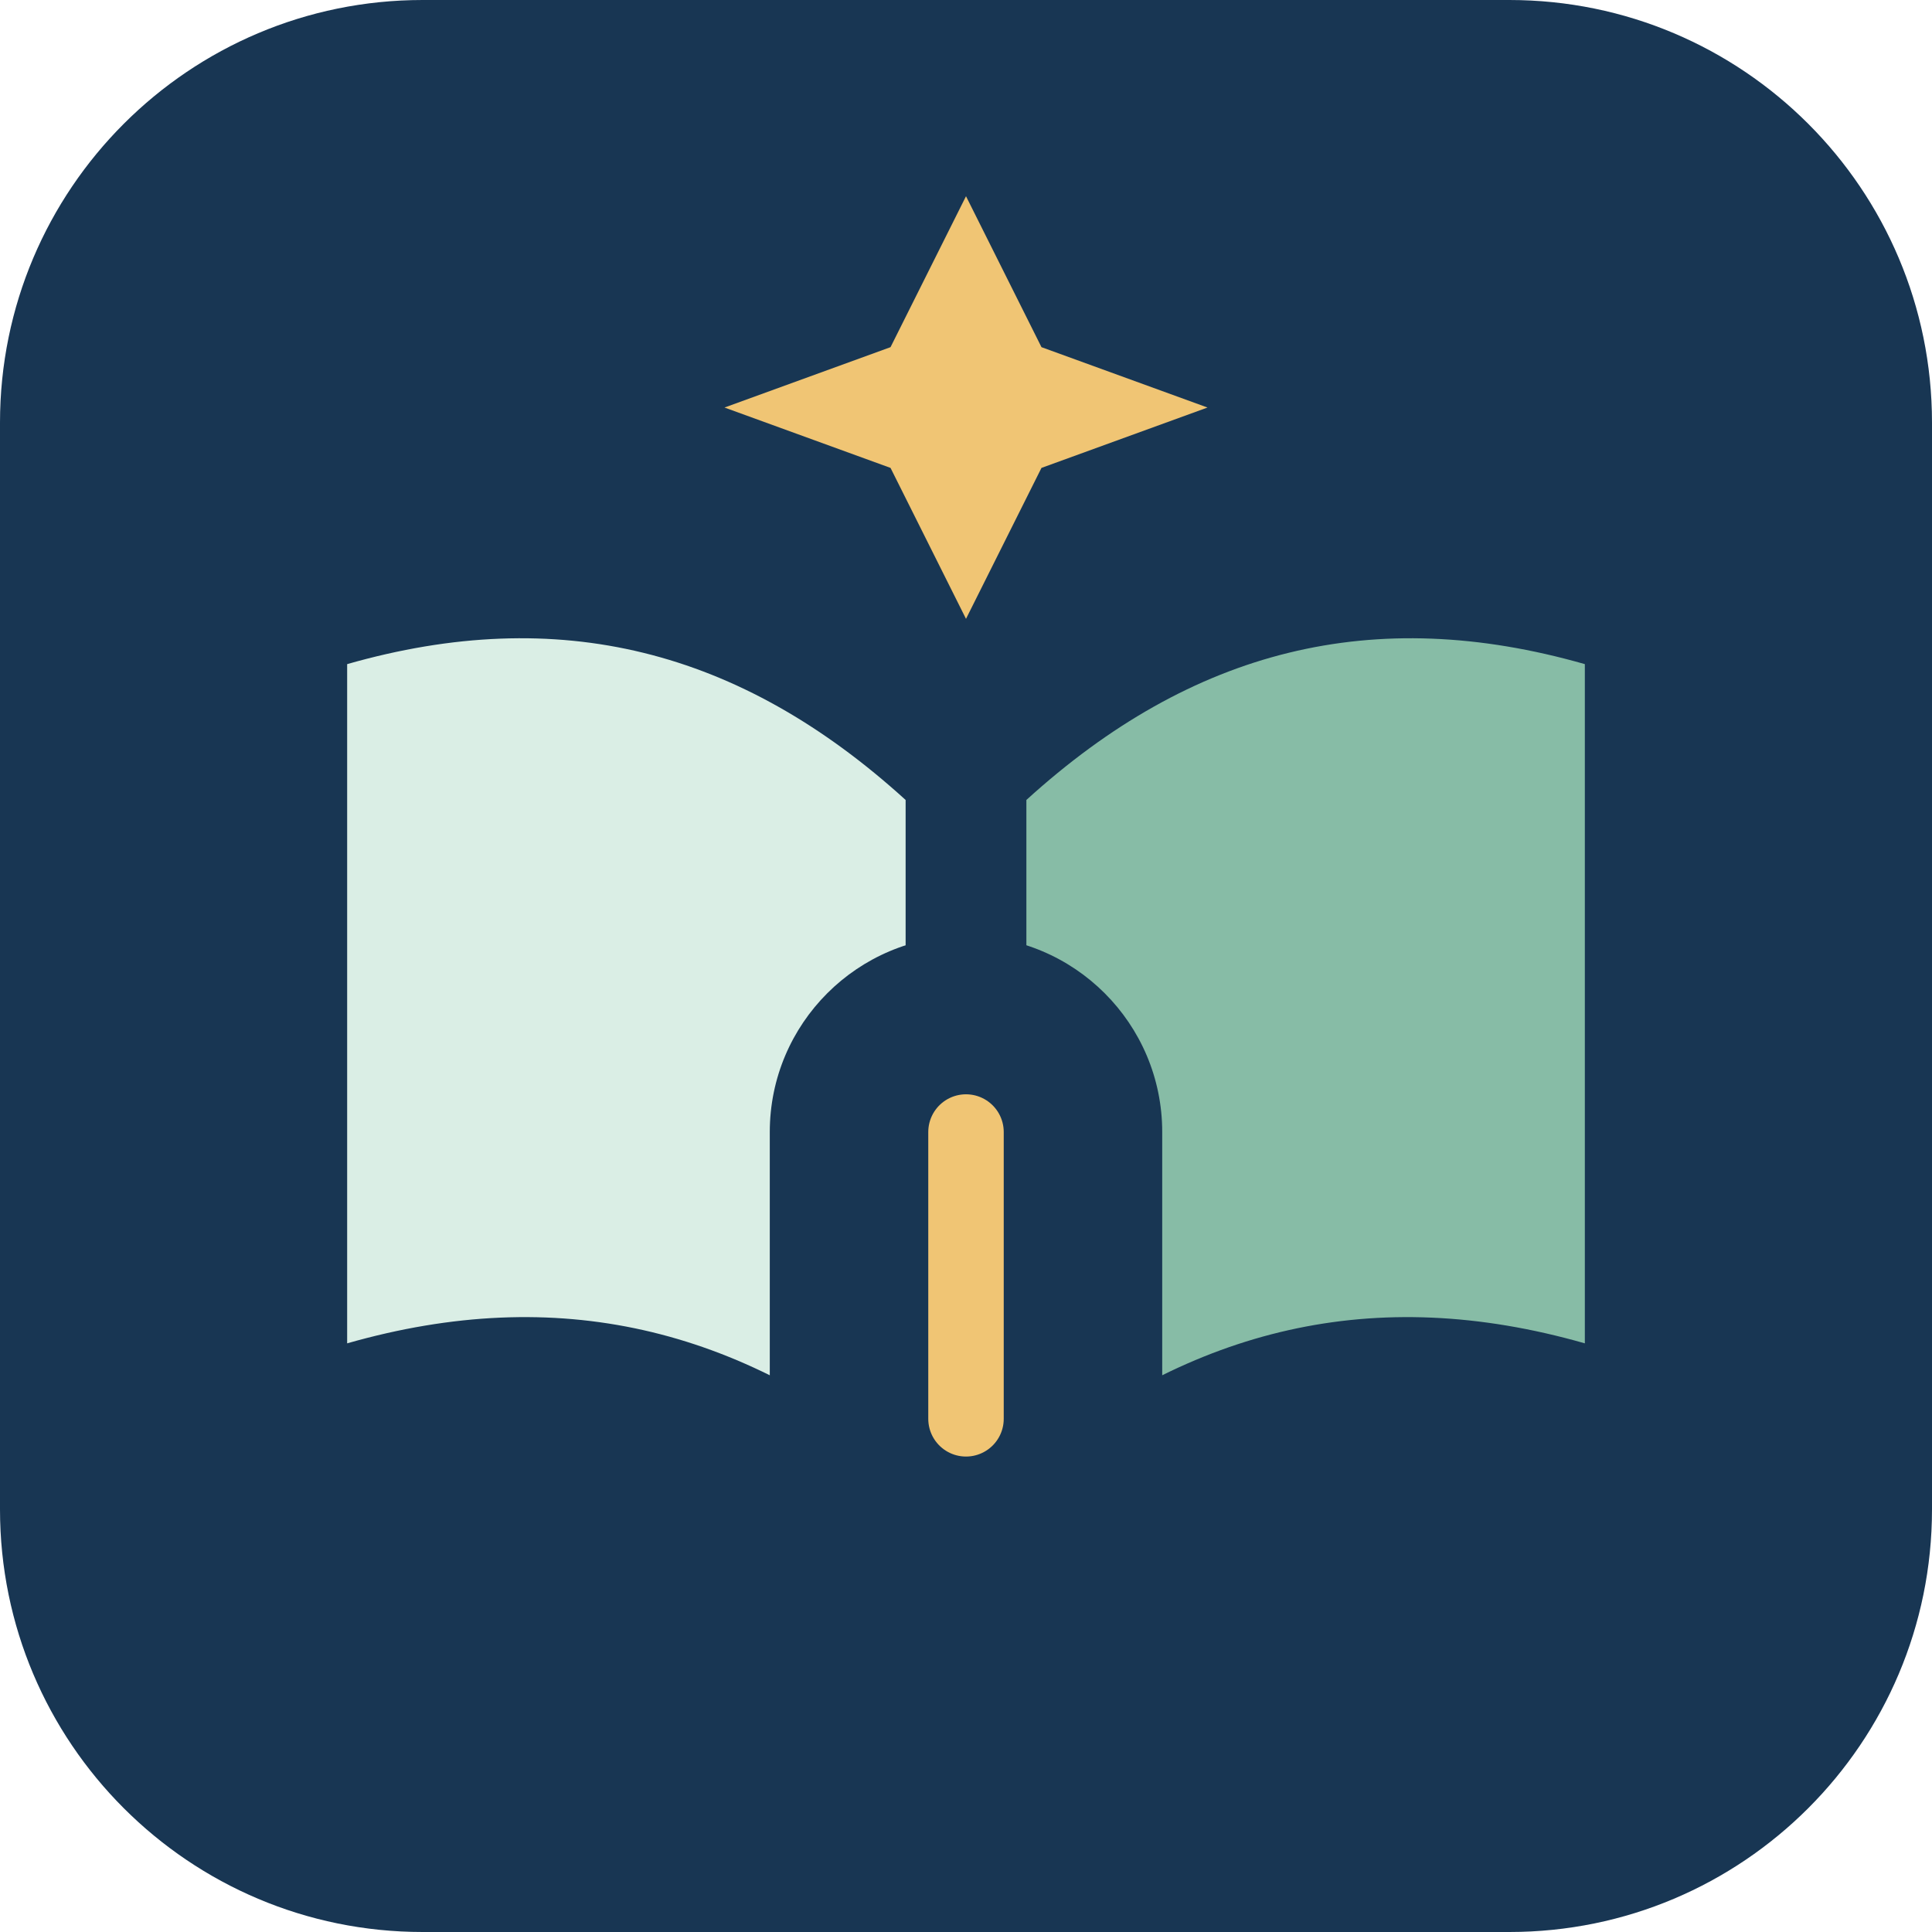
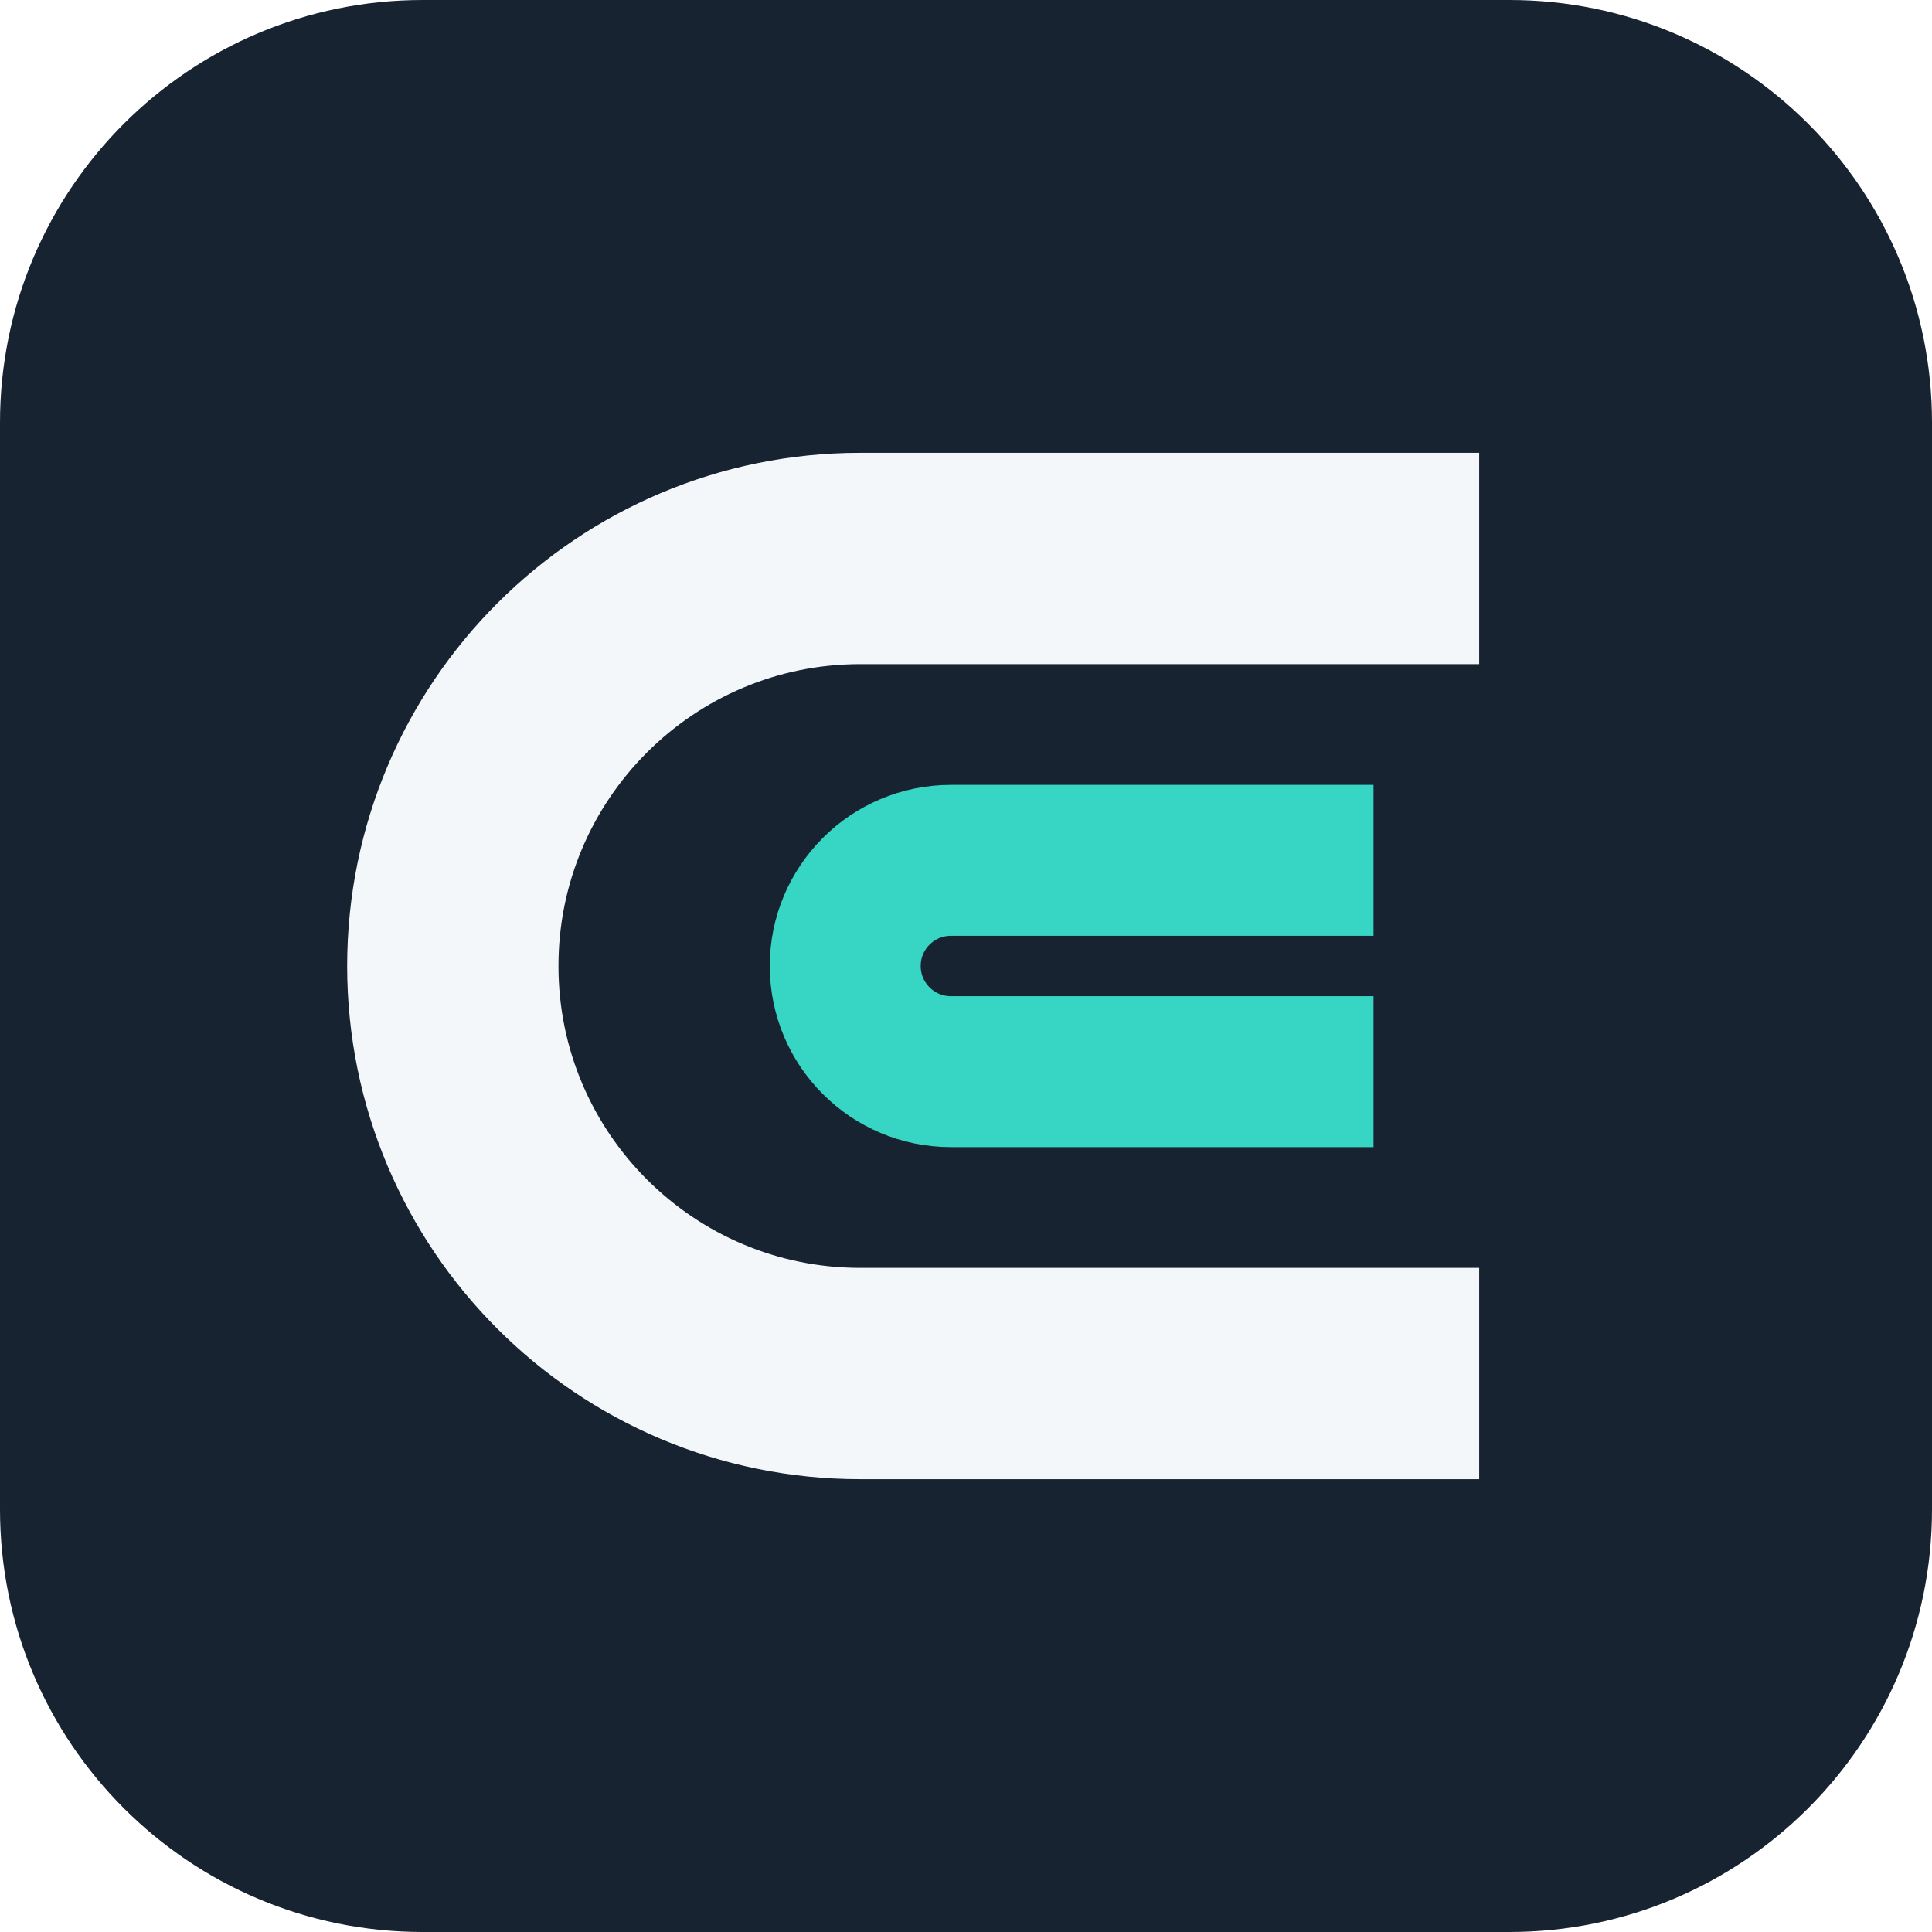
<svg xmlns="http://www.w3.org/2000/svg" viewBox="0 0 128 128" fill="none">
-   <rect width="128" height="128" rx="28" fill="#183653" />
-   <path d="M23 44c14-4 26-1 37 9v44c-11-9-23-12-37-8V44Z" fill="#DAEEE5" />
-   <path d="M105 44c-14-4-26-1-37 9v44c11-9 23-12 37-8V44Z" fill="#87BCA6" />
-   <path d="M51 94V75a13 13 0 0 1 26 0v19l-13 10-13-10Z" fill="#183653" />
-   <path d="M64 94V75" stroke="#F0C574" stroke-width="5" stroke-linecap="round" />
-   <path d="m64 13 5 10 11 4-11 4-5 10-5-10-11-4 11-4 5-10Z" fill="#F0C574" />
+   <rect width="128" height="128" rx="28" fill="#172331" />
+   <path d="M91 37H57a27 27 0 0 0 0 54h34" stroke="#F4F7FA" stroke-width="14" stroke-linecap="square" />
+   <path d="M91 57H63a7 7 0 0 0 0 14h28" stroke="#37D5C3" stroke-width="10" />
</svg>
